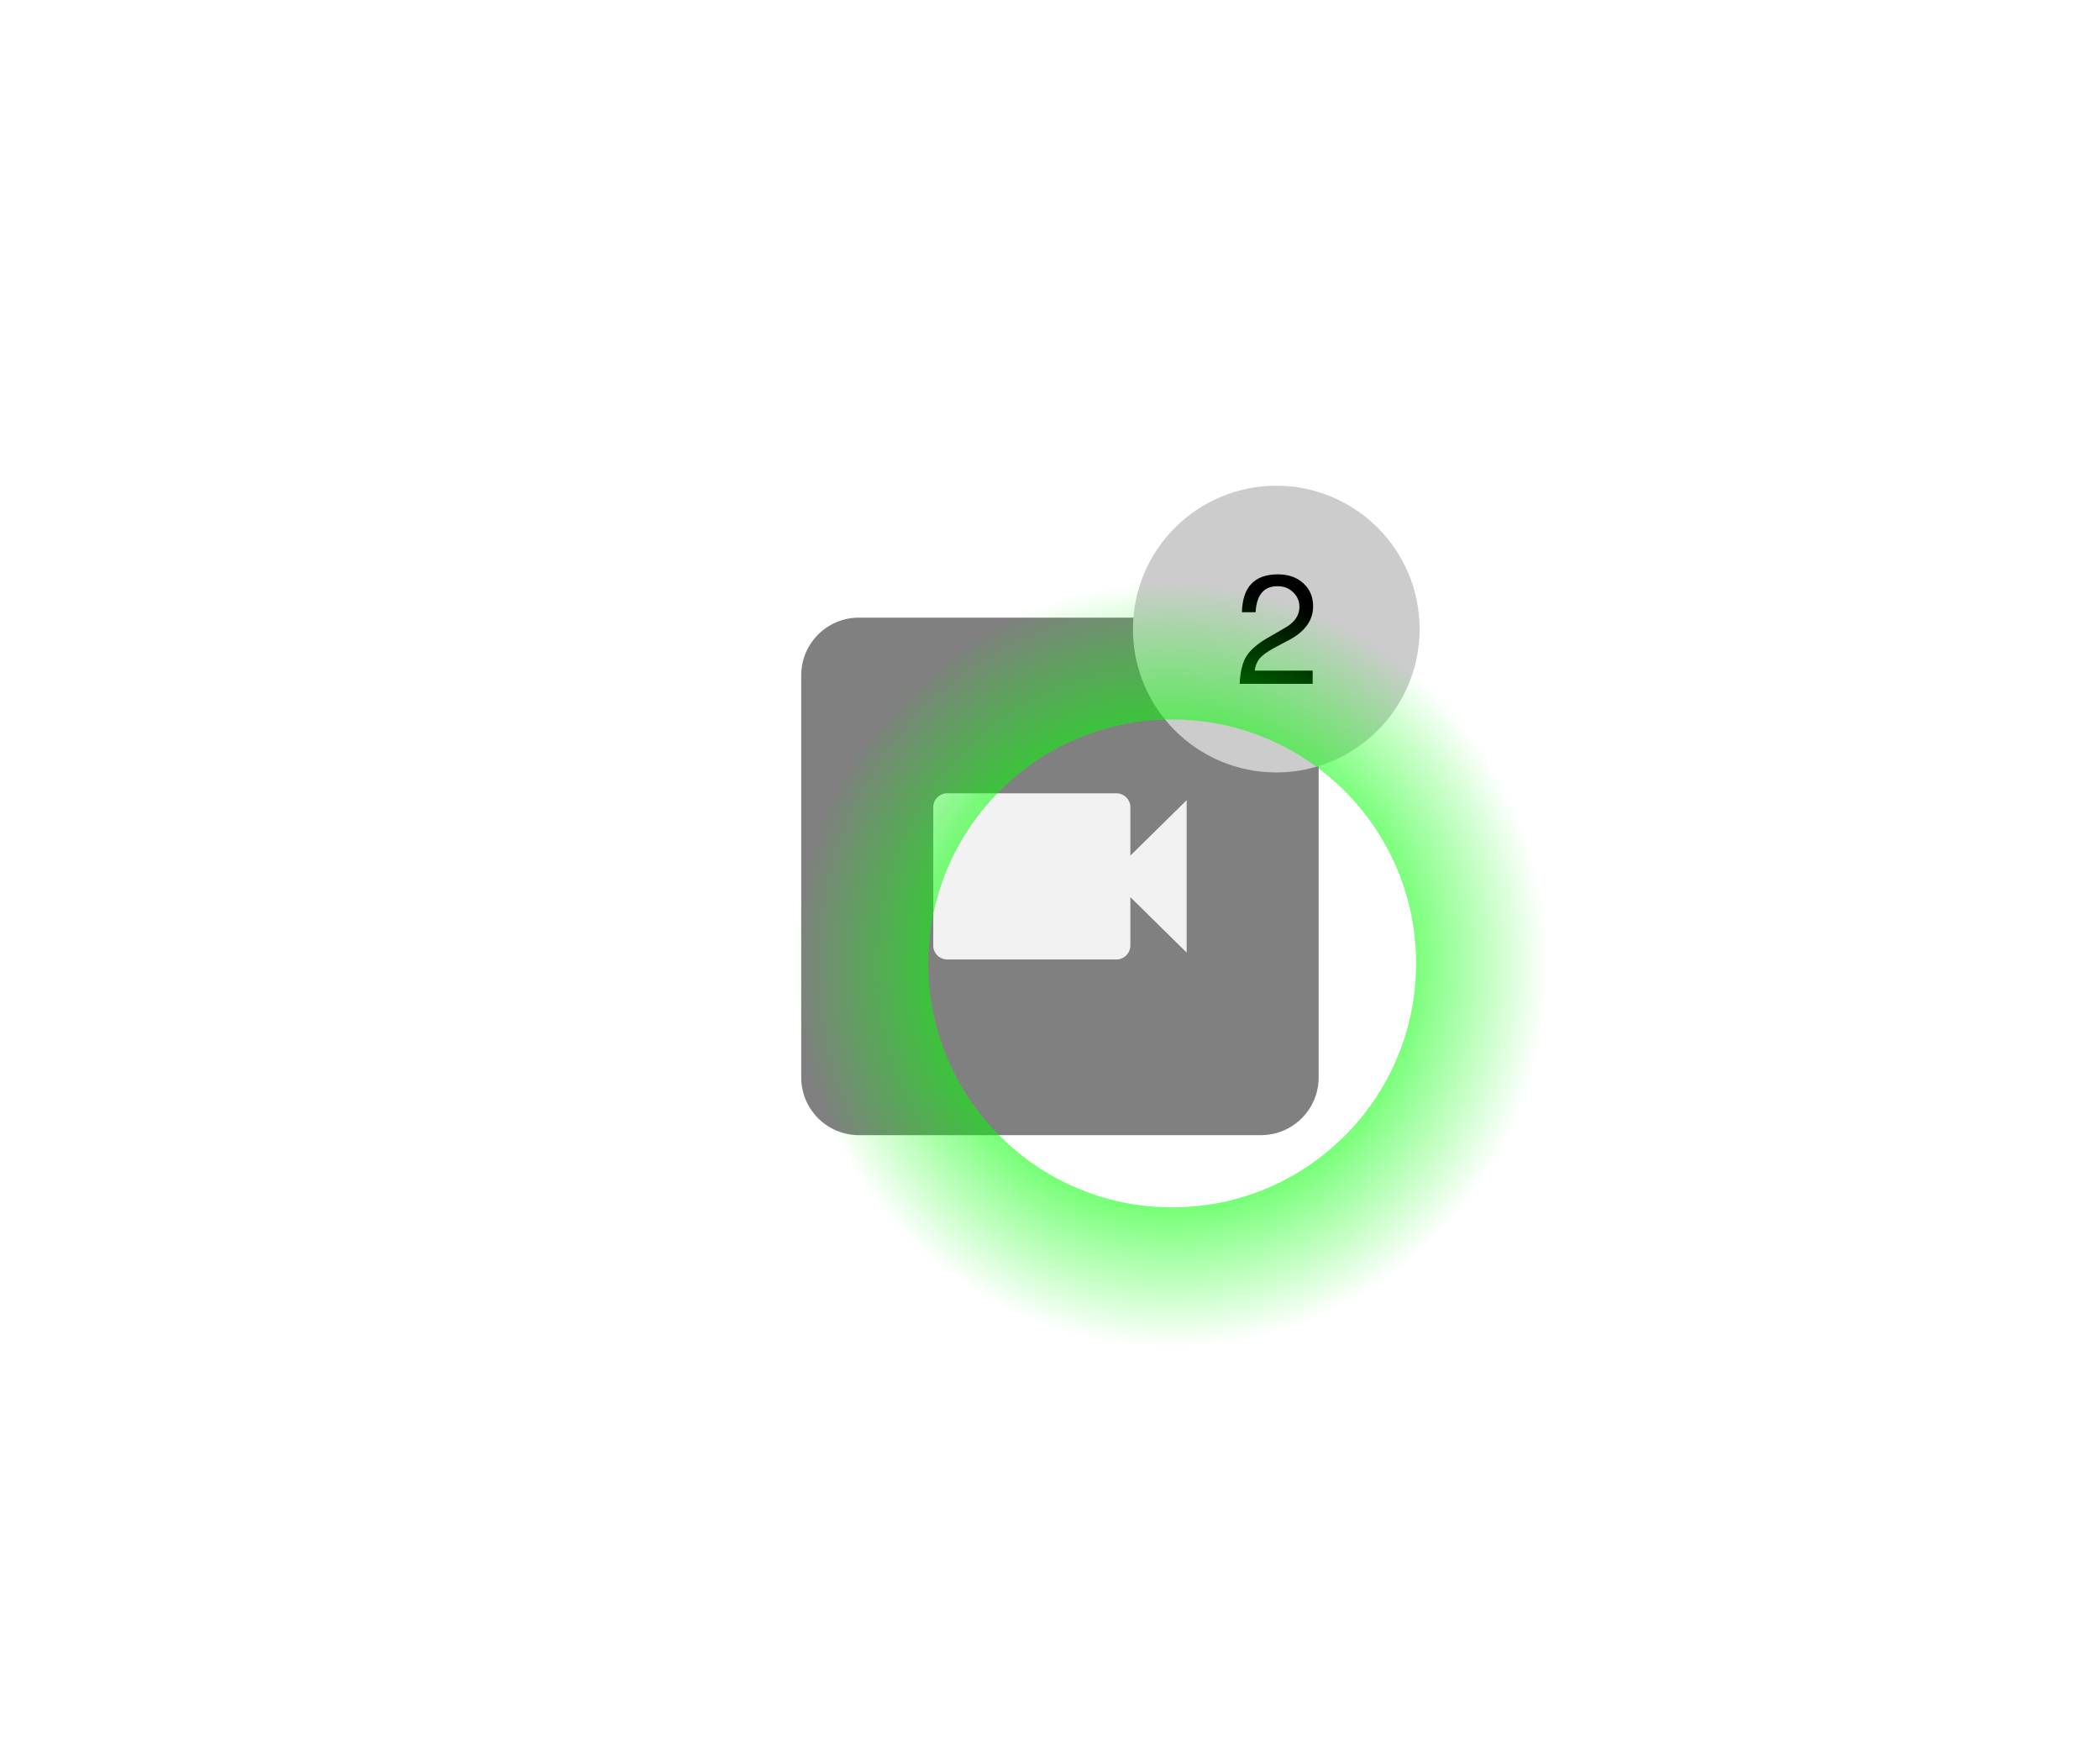
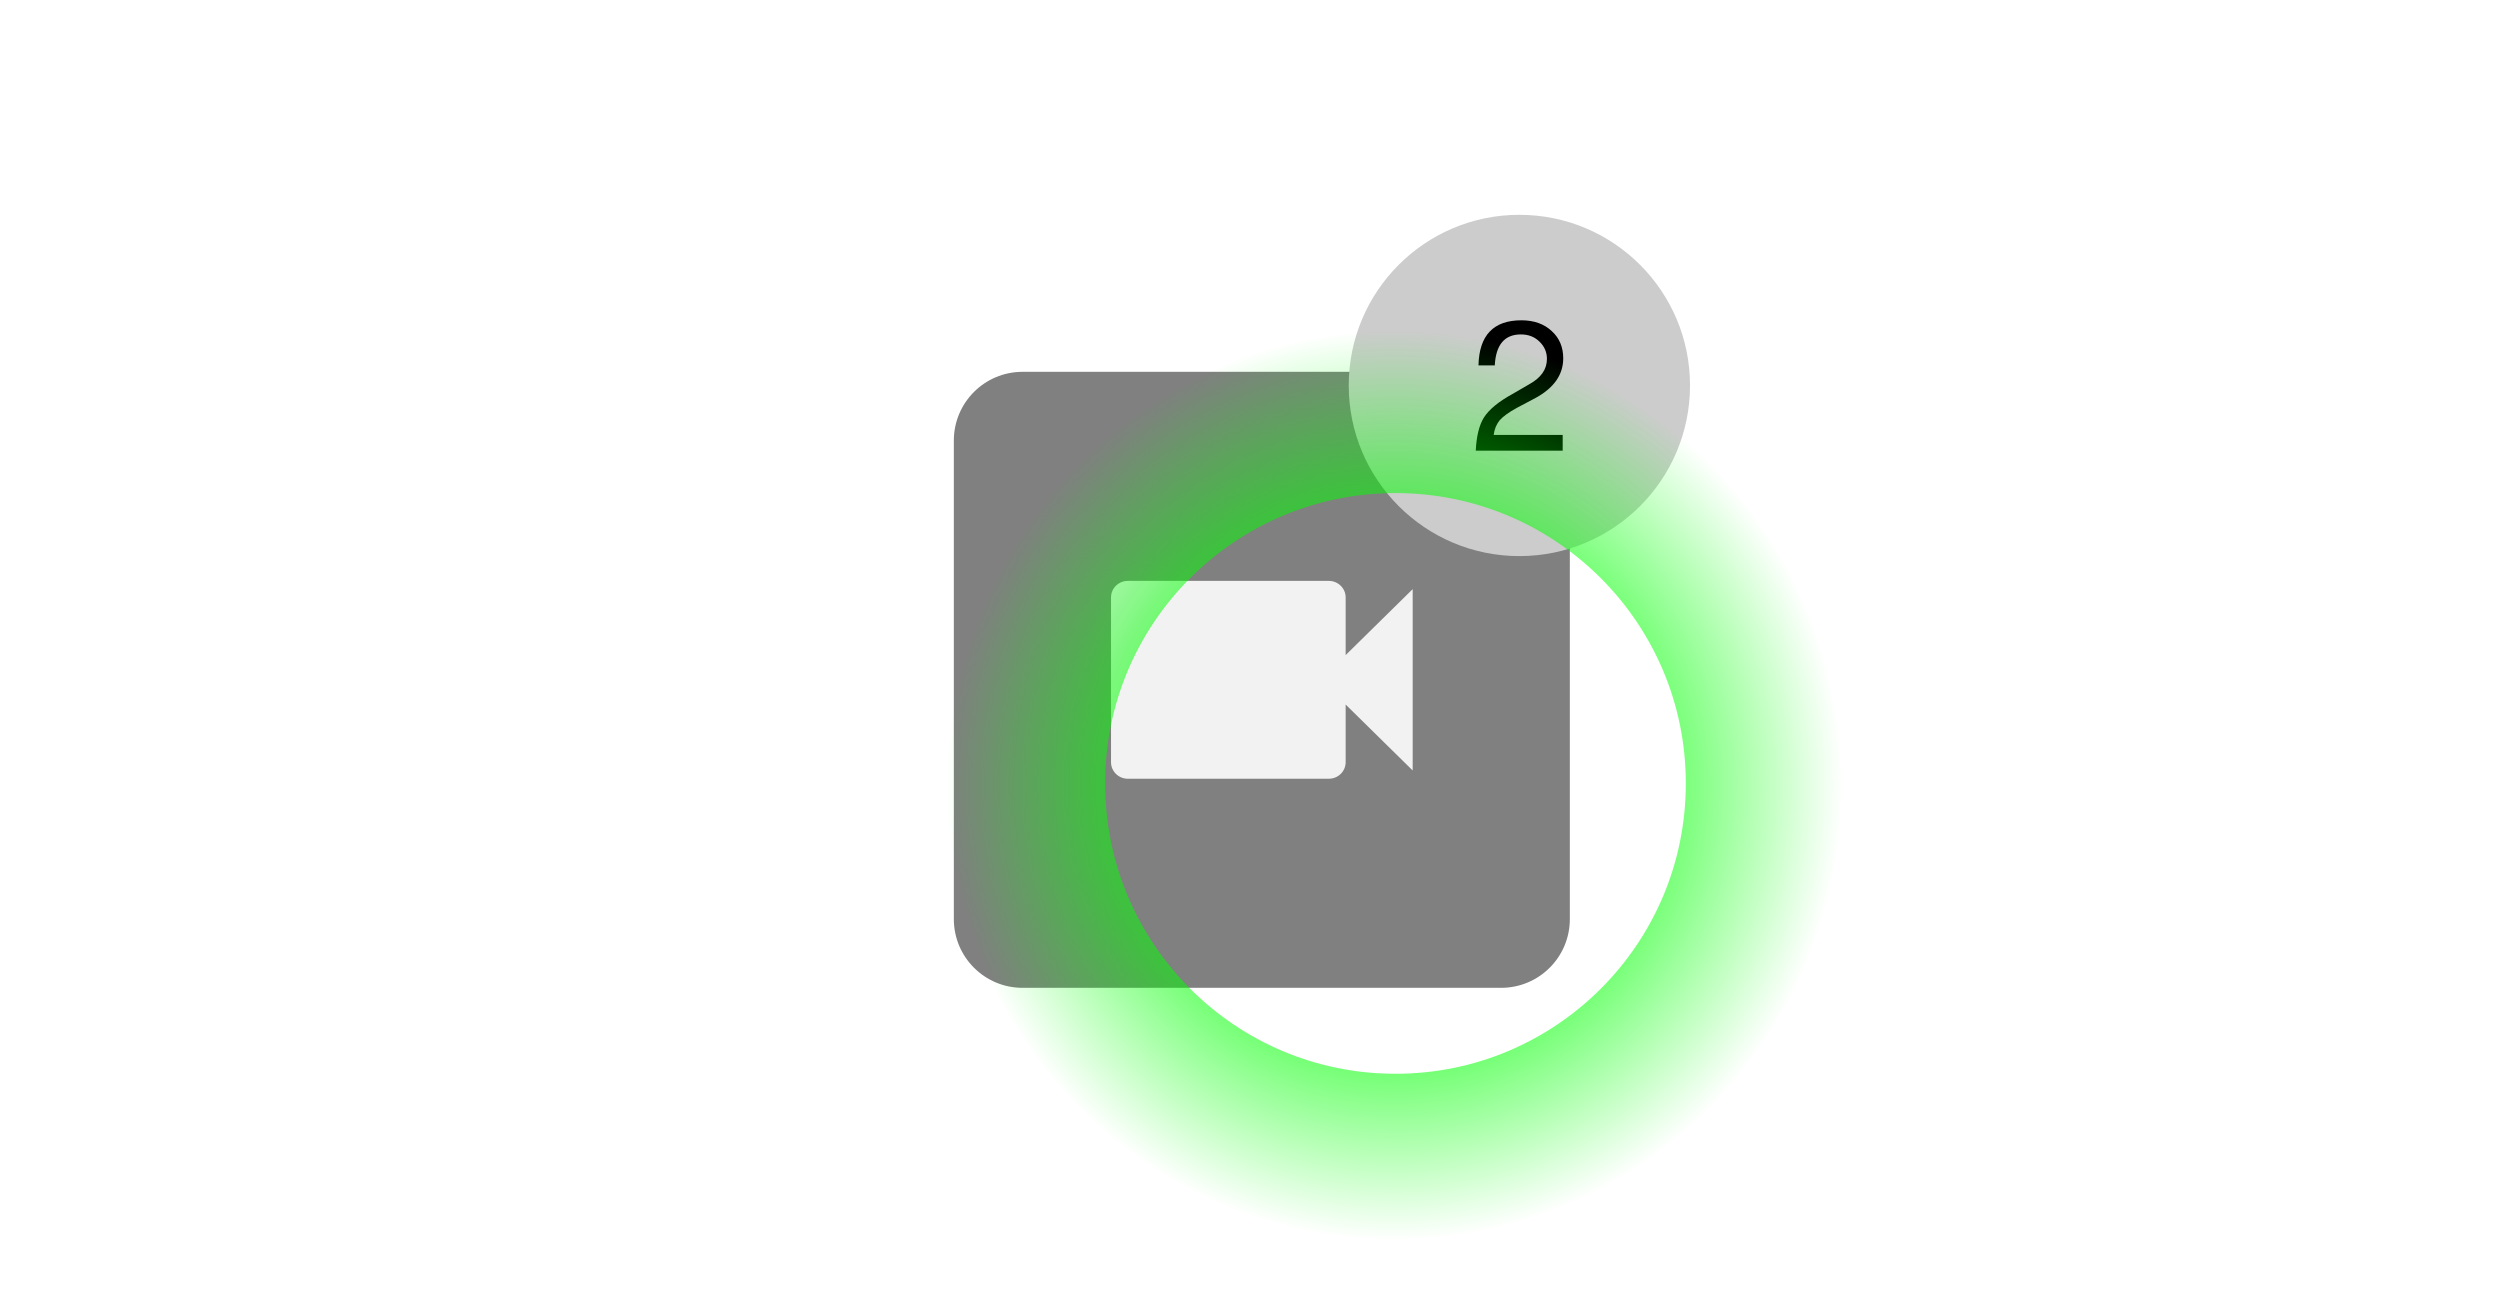
- <svg xmlns="http://www.w3.org/2000/svg" xmlns:xlink="http://www.w3.org/1999/xlink" width="192.642" height="160.965" viewBox="0 0 50.97 42.589" version="1.1" id="svg1194">
+ <svg xmlns="http://www.w3.org/2000/svg" xmlns:xlink="http://www.w3.org/1999/xlink" width="192.642" height="100" viewBox="0 0 50.97 26.458" version="1.1" id="svg1194">
  <defs id="defs1191">
    <radialGradient xlink:href="#linearGradient164525" id="radialGradient164628-9-0" gradientUnits="userSpaceOnUse" gradientTransform="matrix(1.10436,-0.01521524,0.01543963,1.120644,65.10479,-141.5749)" cx="86.828" cy="176.672" fx="86.828" fy="176.672" r="8.284" />
    <linearGradient id="linearGradient164525">
      <stop style="stop-color:#00ff00;stop-opacity:1;" offset="0" id="stop164521" />
      <stop style="stop-color:#00ff00;stop-opacity:0.631;" offset="0.57" id="stop164950" />
      <stop style="stop-color:#00ff00;stop-opacity:0;" offset="1" id="stop164523" />
    </linearGradient>
  </defs>
  <g id="layer1">
    <g id="g2829" transform="translate(-134.9655,-32.19973)">
-       <g id="g6768" transform="translate(-0.3346234,0.527393)">
+       <g id="g6768" transform="translate(-0.3346234,-6.880941)">
        <g id="g332004" transform="matrix(0.7088667,0,0,0.7088667,22.65377,-101.0722)" style="stroke-width:1.411">
          <g id="g306334-9" transform="translate(24.10012,-10.33396)" style="stroke-width:1.411">
            <rect style="font-variation-settings:normal;opacity:1;vector-effect:none;fill:#808080;fill-opacity:1;fill-rule:evenodd;stroke:none;stroke-width:1.12;stroke-linecap:butt;stroke-linejoin:miter;stroke-miterlimit:4;stroke-dasharray:none;stroke-dashoffset:0;stroke-opacity:1;-inkscape-stroke:none;stop-color:#000000;stop-opacity:1" id="rect303866-1" width="17.717" height="17.717" x="162.244" y="218.742" ry="1.976" />
            <path d="m 173.513,226.889 v -1.66 c 0,-0.261 -0.217,-0.474 -0.482,-0.474 h -5.784 c -0.265,0 -0.482,0.213 -0.482,0.474 v 4.742 c 0,0.261 0.217,0.474 0.482,0.474 h 5.784 c 0.265,0 0.482,-0.213 0.482,-0.474 v -1.66 l 1.928,1.897 v -5.216 z" id="path4-0-5-0" style="font-variation-settings:normal;vector-effect:none;fill:#f2f2f2;fill-opacity:1;stroke:none;stroke-width:1.12;stroke-linecap:butt;stroke-linejoin:miter;stroke-miterlimit:4;stroke-dasharray:none;stroke-dashoffset:0;stroke-opacity:1;-inkscape-stroke:none;stop-color:#000000" />
          </g>
          <circle style="fill:#cccccc;fill-rule:evenodd;stroke-width:0.373" id="path320480" cx="202.61" cy="208.8" r="4.908" />
          <text xml:space="preserve" style="font-style:normal;font-variant:normal;font-weight:normal;font-stretch:normal;font-size:5.292px;line-height:1.25;font-family:'Droid Sans Fallback';-inkscape-font-specification:'Droid Sans Fallback';fill:#000000;fill-opacity:1;stroke:none;stroke-width:0.373" x="201.168" y="210.676" id="text321450">
            <tspan id="tspan321448" style="font-style:normal;font-variant:normal;font-weight:normal;font-stretch:normal;font-size:5.292px;font-family:FreeSans;-inkscape-font-specification:FreeSans;stroke-width:0.373" x="201.168" y="210.676">2</tspan>
          </text>
        </g>
        <circle style="fill:none;fill-opacity:1;fill-rule:evenodd;stroke:url(#radialGradient164628-9-0);stroke-width:3.861;stroke-linecap:butt;stroke-linejoin:miter;stroke-miterlimit:4;stroke-dasharray:none;stroke-dashoffset:0;stroke-opacity:1;stop-color:#000000" id="path164475-7-9" cy="55.053" cx="163.751" r="7.85" />
      </g>
    </g>
  </g>
</svg>
